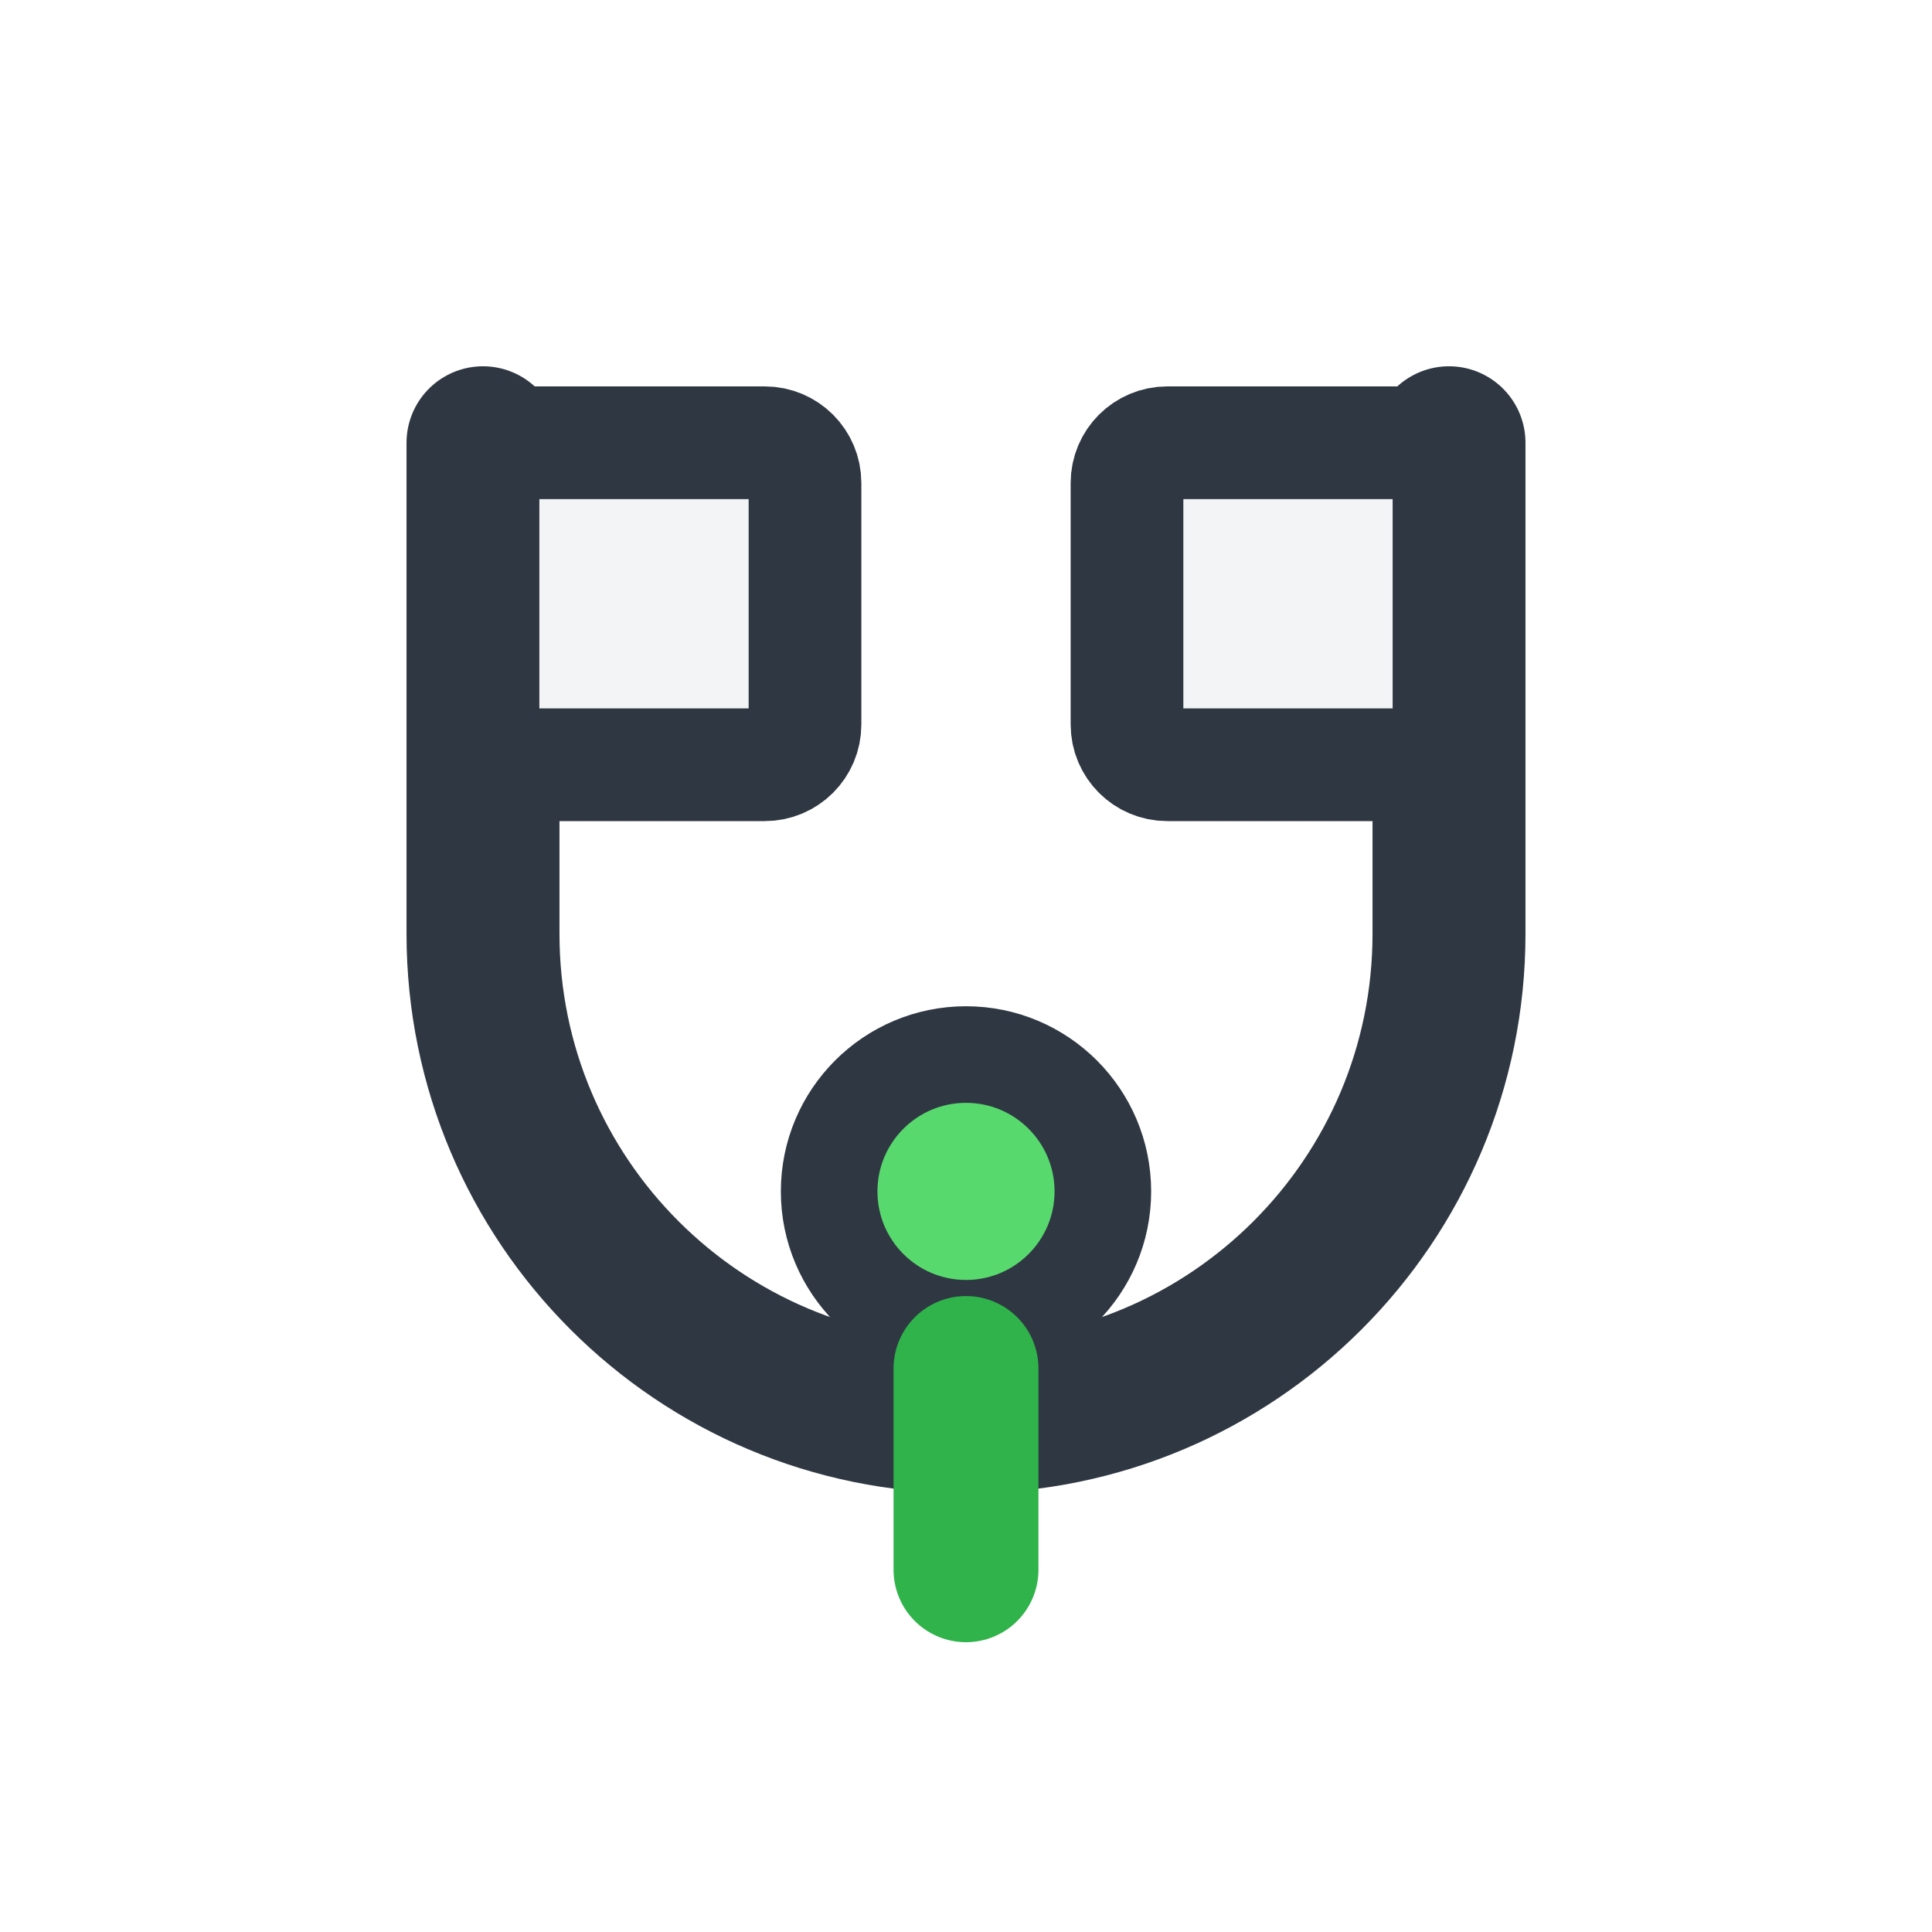
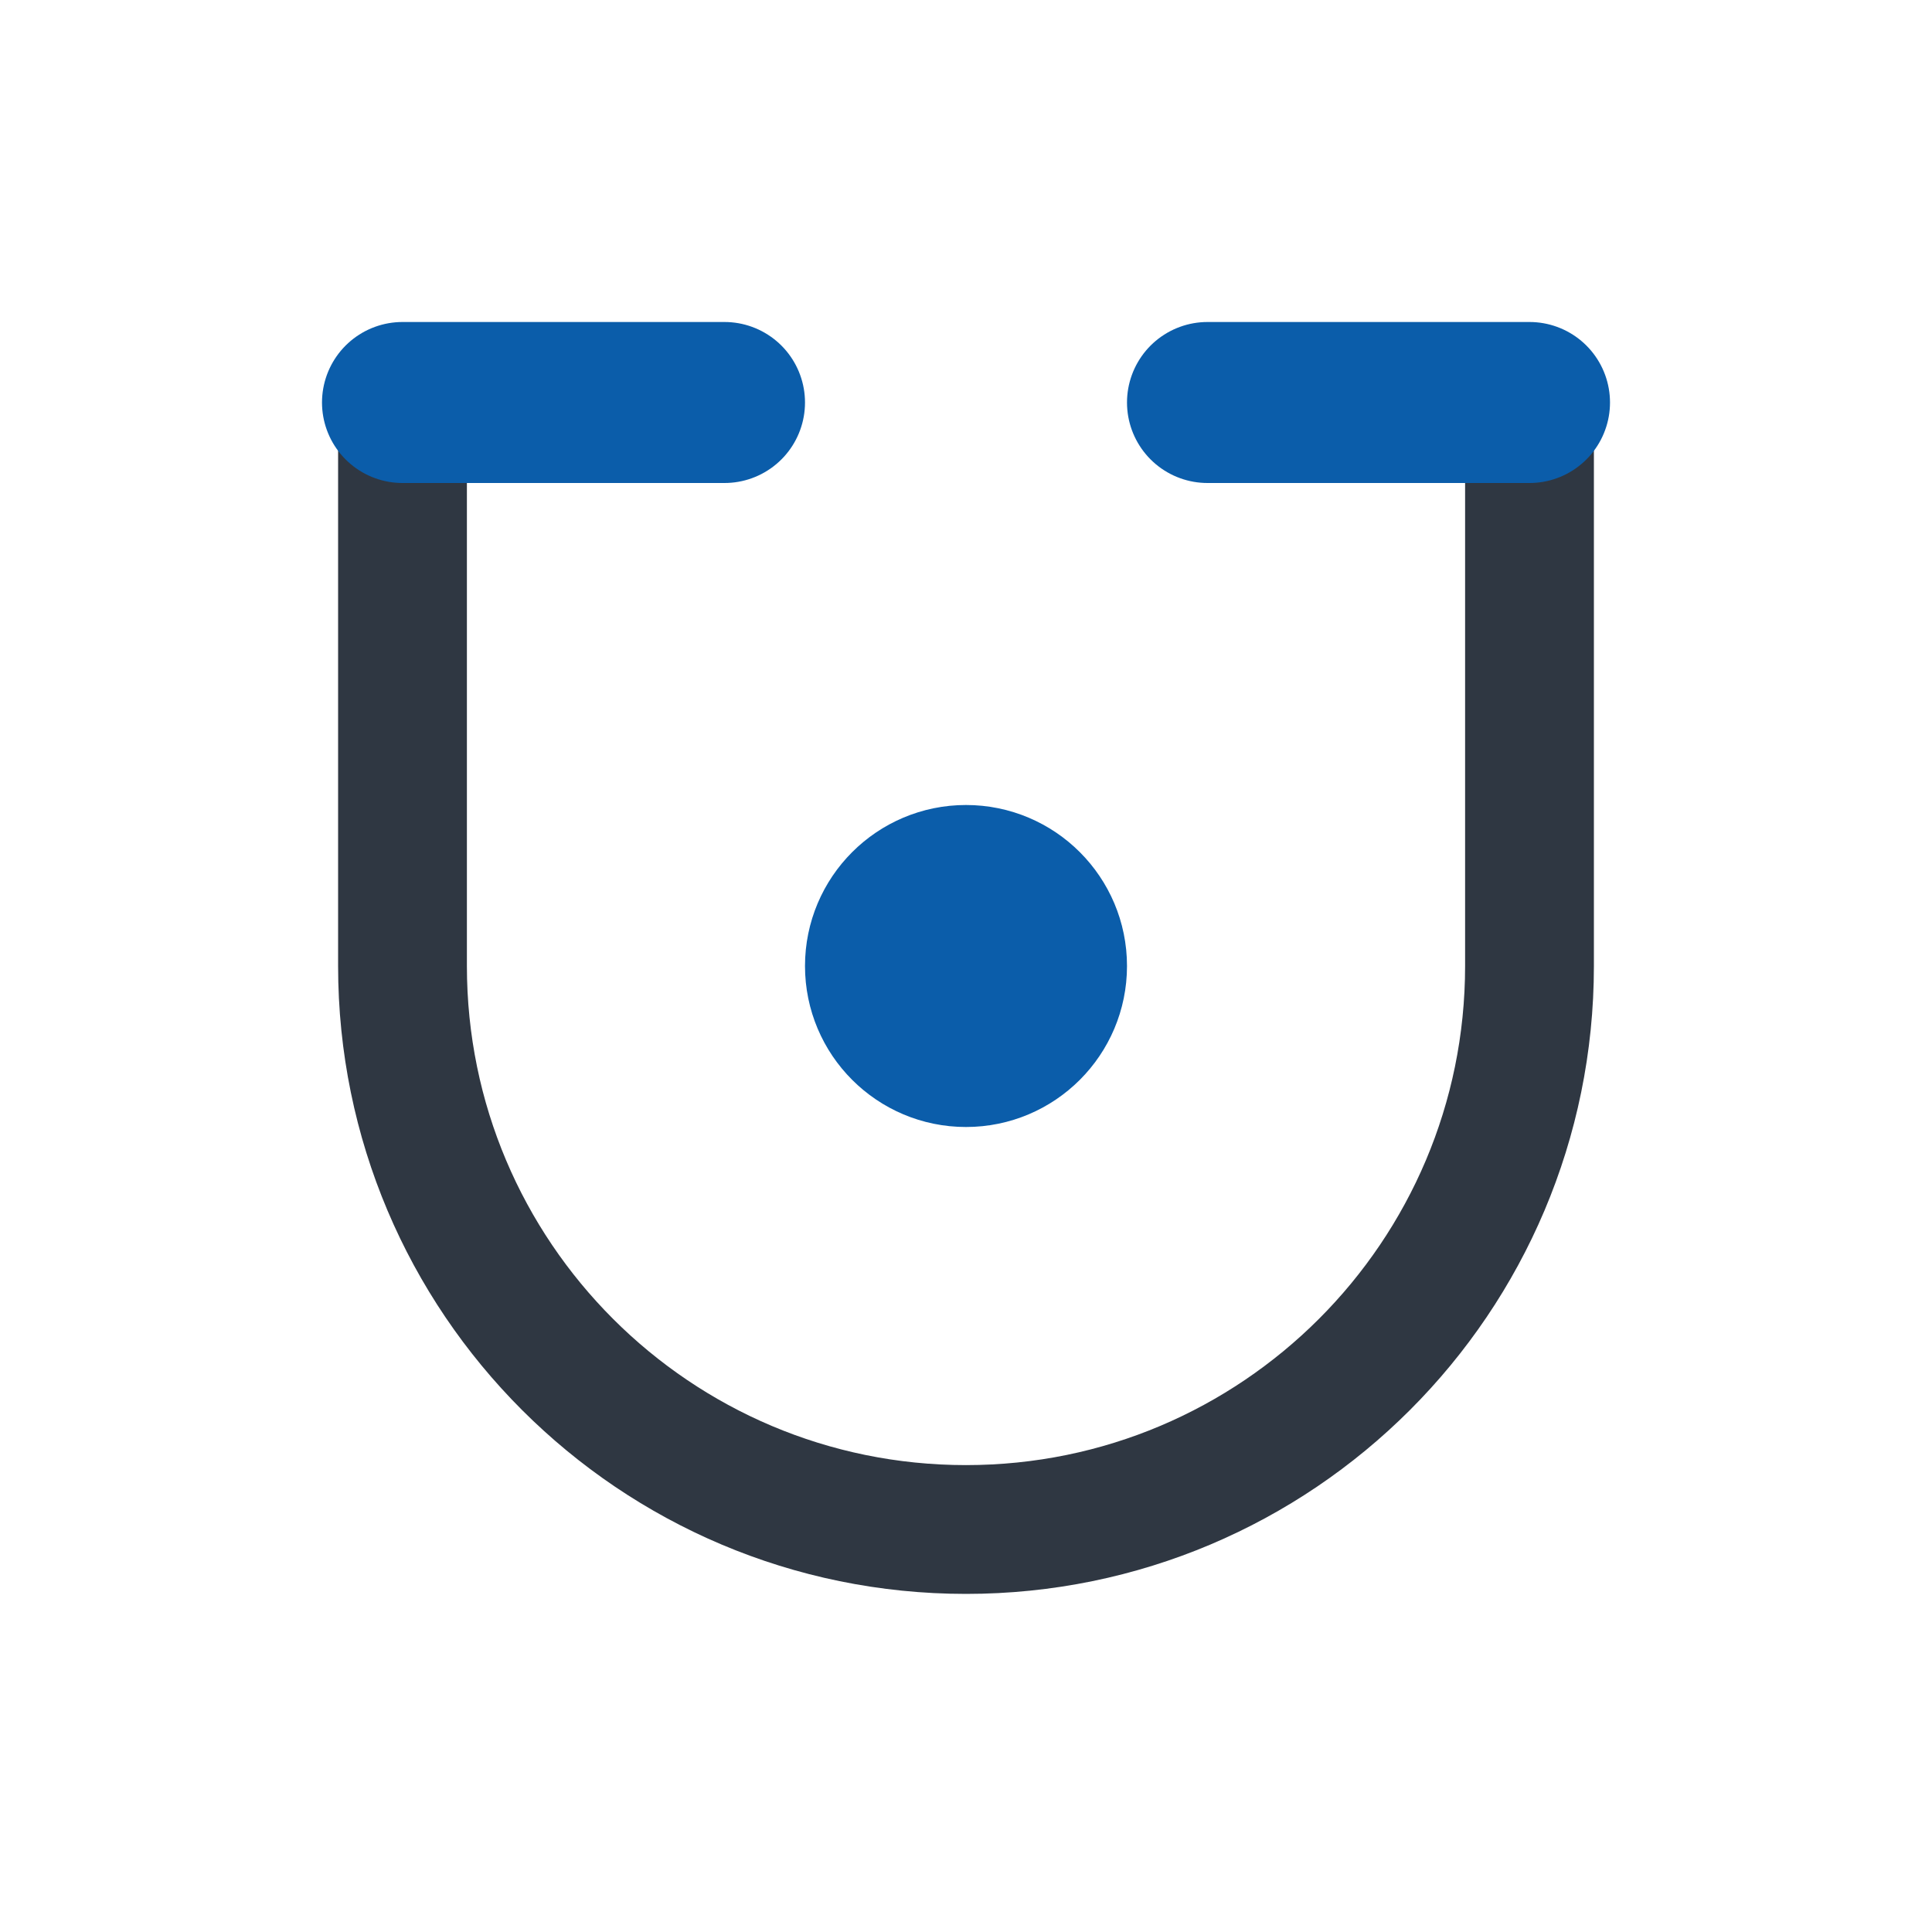
- <svg xmlns="http://www.w3.org/2000/svg" width="24" height="24" viewBox="0 0 24 24">
-   <path d="M6 5.5v6.1a6 6 0 0 0 12 0V5.5" fill="none" stroke="#2f3742" stroke-width="1.9" stroke-linecap="round" />
-   <rect x="6" y="5.5" width="4" height="4" rx="0.5" fill="#f2f4f6" stroke="#2f3742" stroke-width="1.4" />
-   <rect x="14" y="5.5" width="4" height="4" rx="0.5" fill="#f2f4f6" stroke="#2f3742" stroke-width="1.4" />
-   <circle cx="12" cy="14.8" r="1.7" fill="#58d96e" stroke="#2f3742" stroke-width="1.2" />
-   <path d="M12 17v2.5" fill="none" stroke="#2fb34a" stroke-width="1.8" stroke-linecap="round" />
+ <svg xmlns="http://www.w3.org/2000/svg" width="24" height="24" viewBox="0 0 24 24" fill="none" stroke-linecap="round" stroke-linejoin="round">
+   <path d="M5 5v7a7 7 0 0 0 14 0V5" stroke="#2F3742" stroke-width="1.6" />
+   <path d="M5 5h4M15 5h4" stroke="#0B5DAA" stroke-width="2" />
+   <circle cx="12" cy="12" r="1.5" fill="#0B5DAA" stroke="#0B5DAA" />
</svg>
